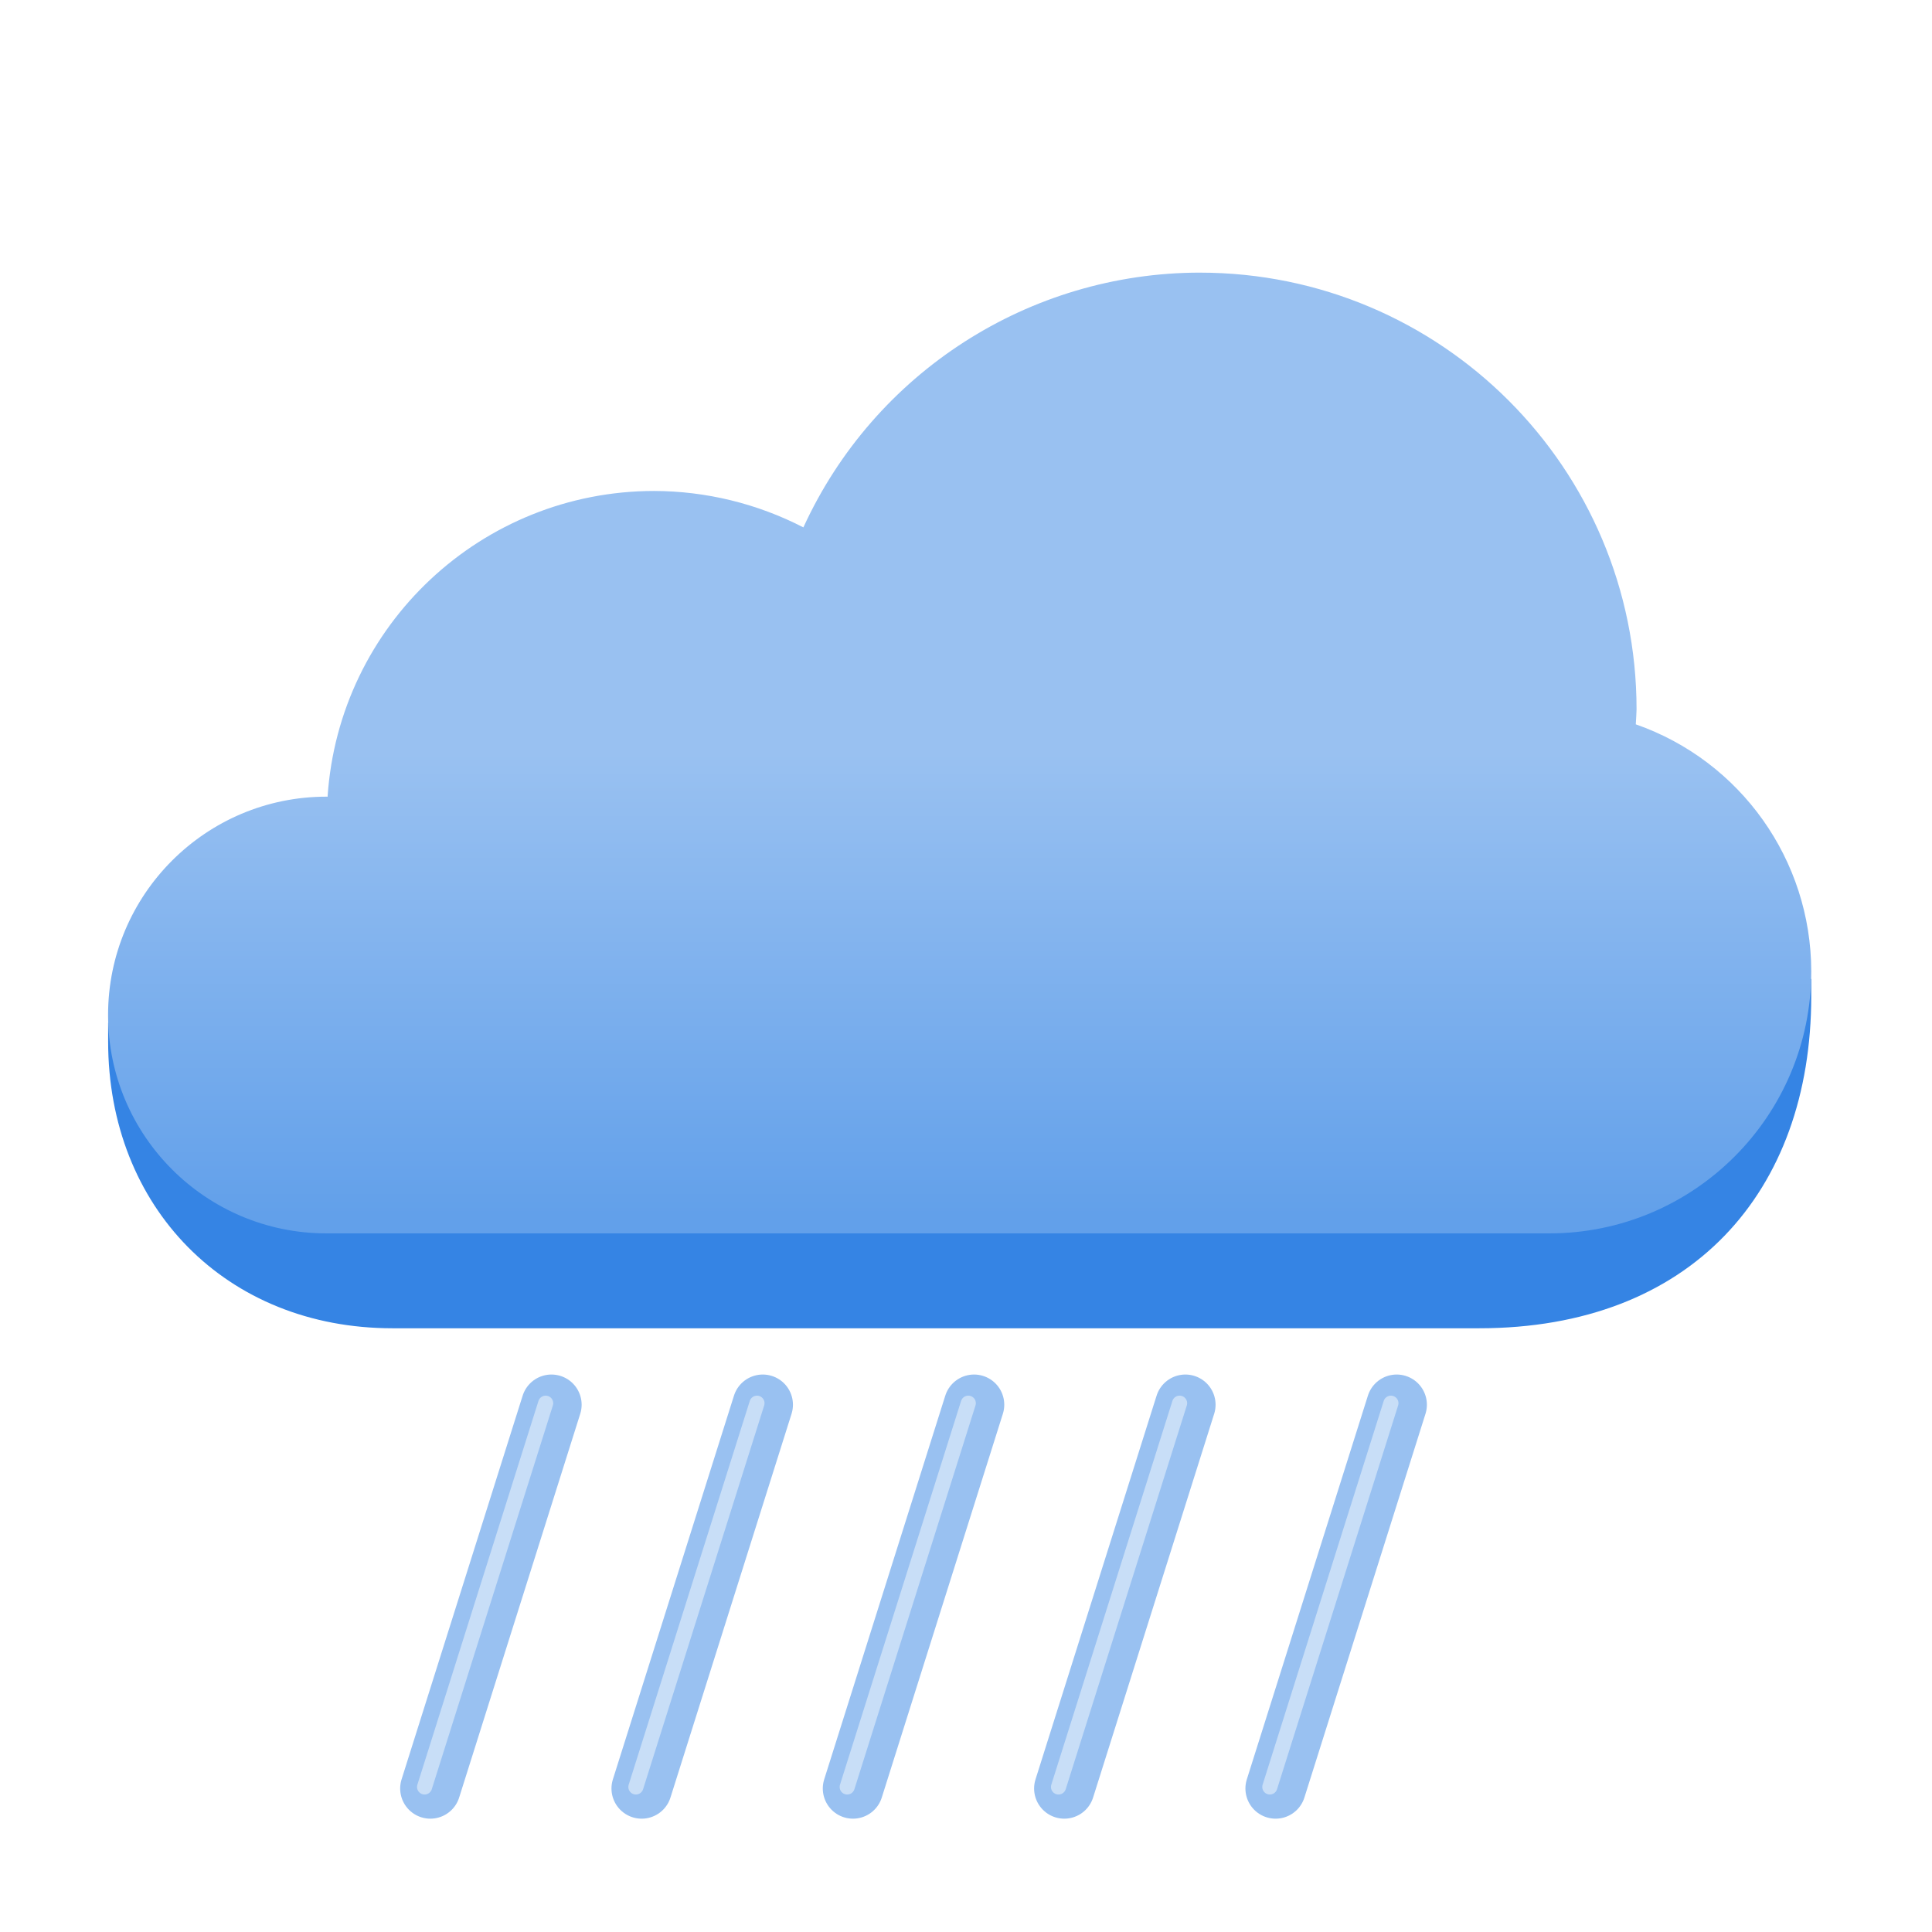
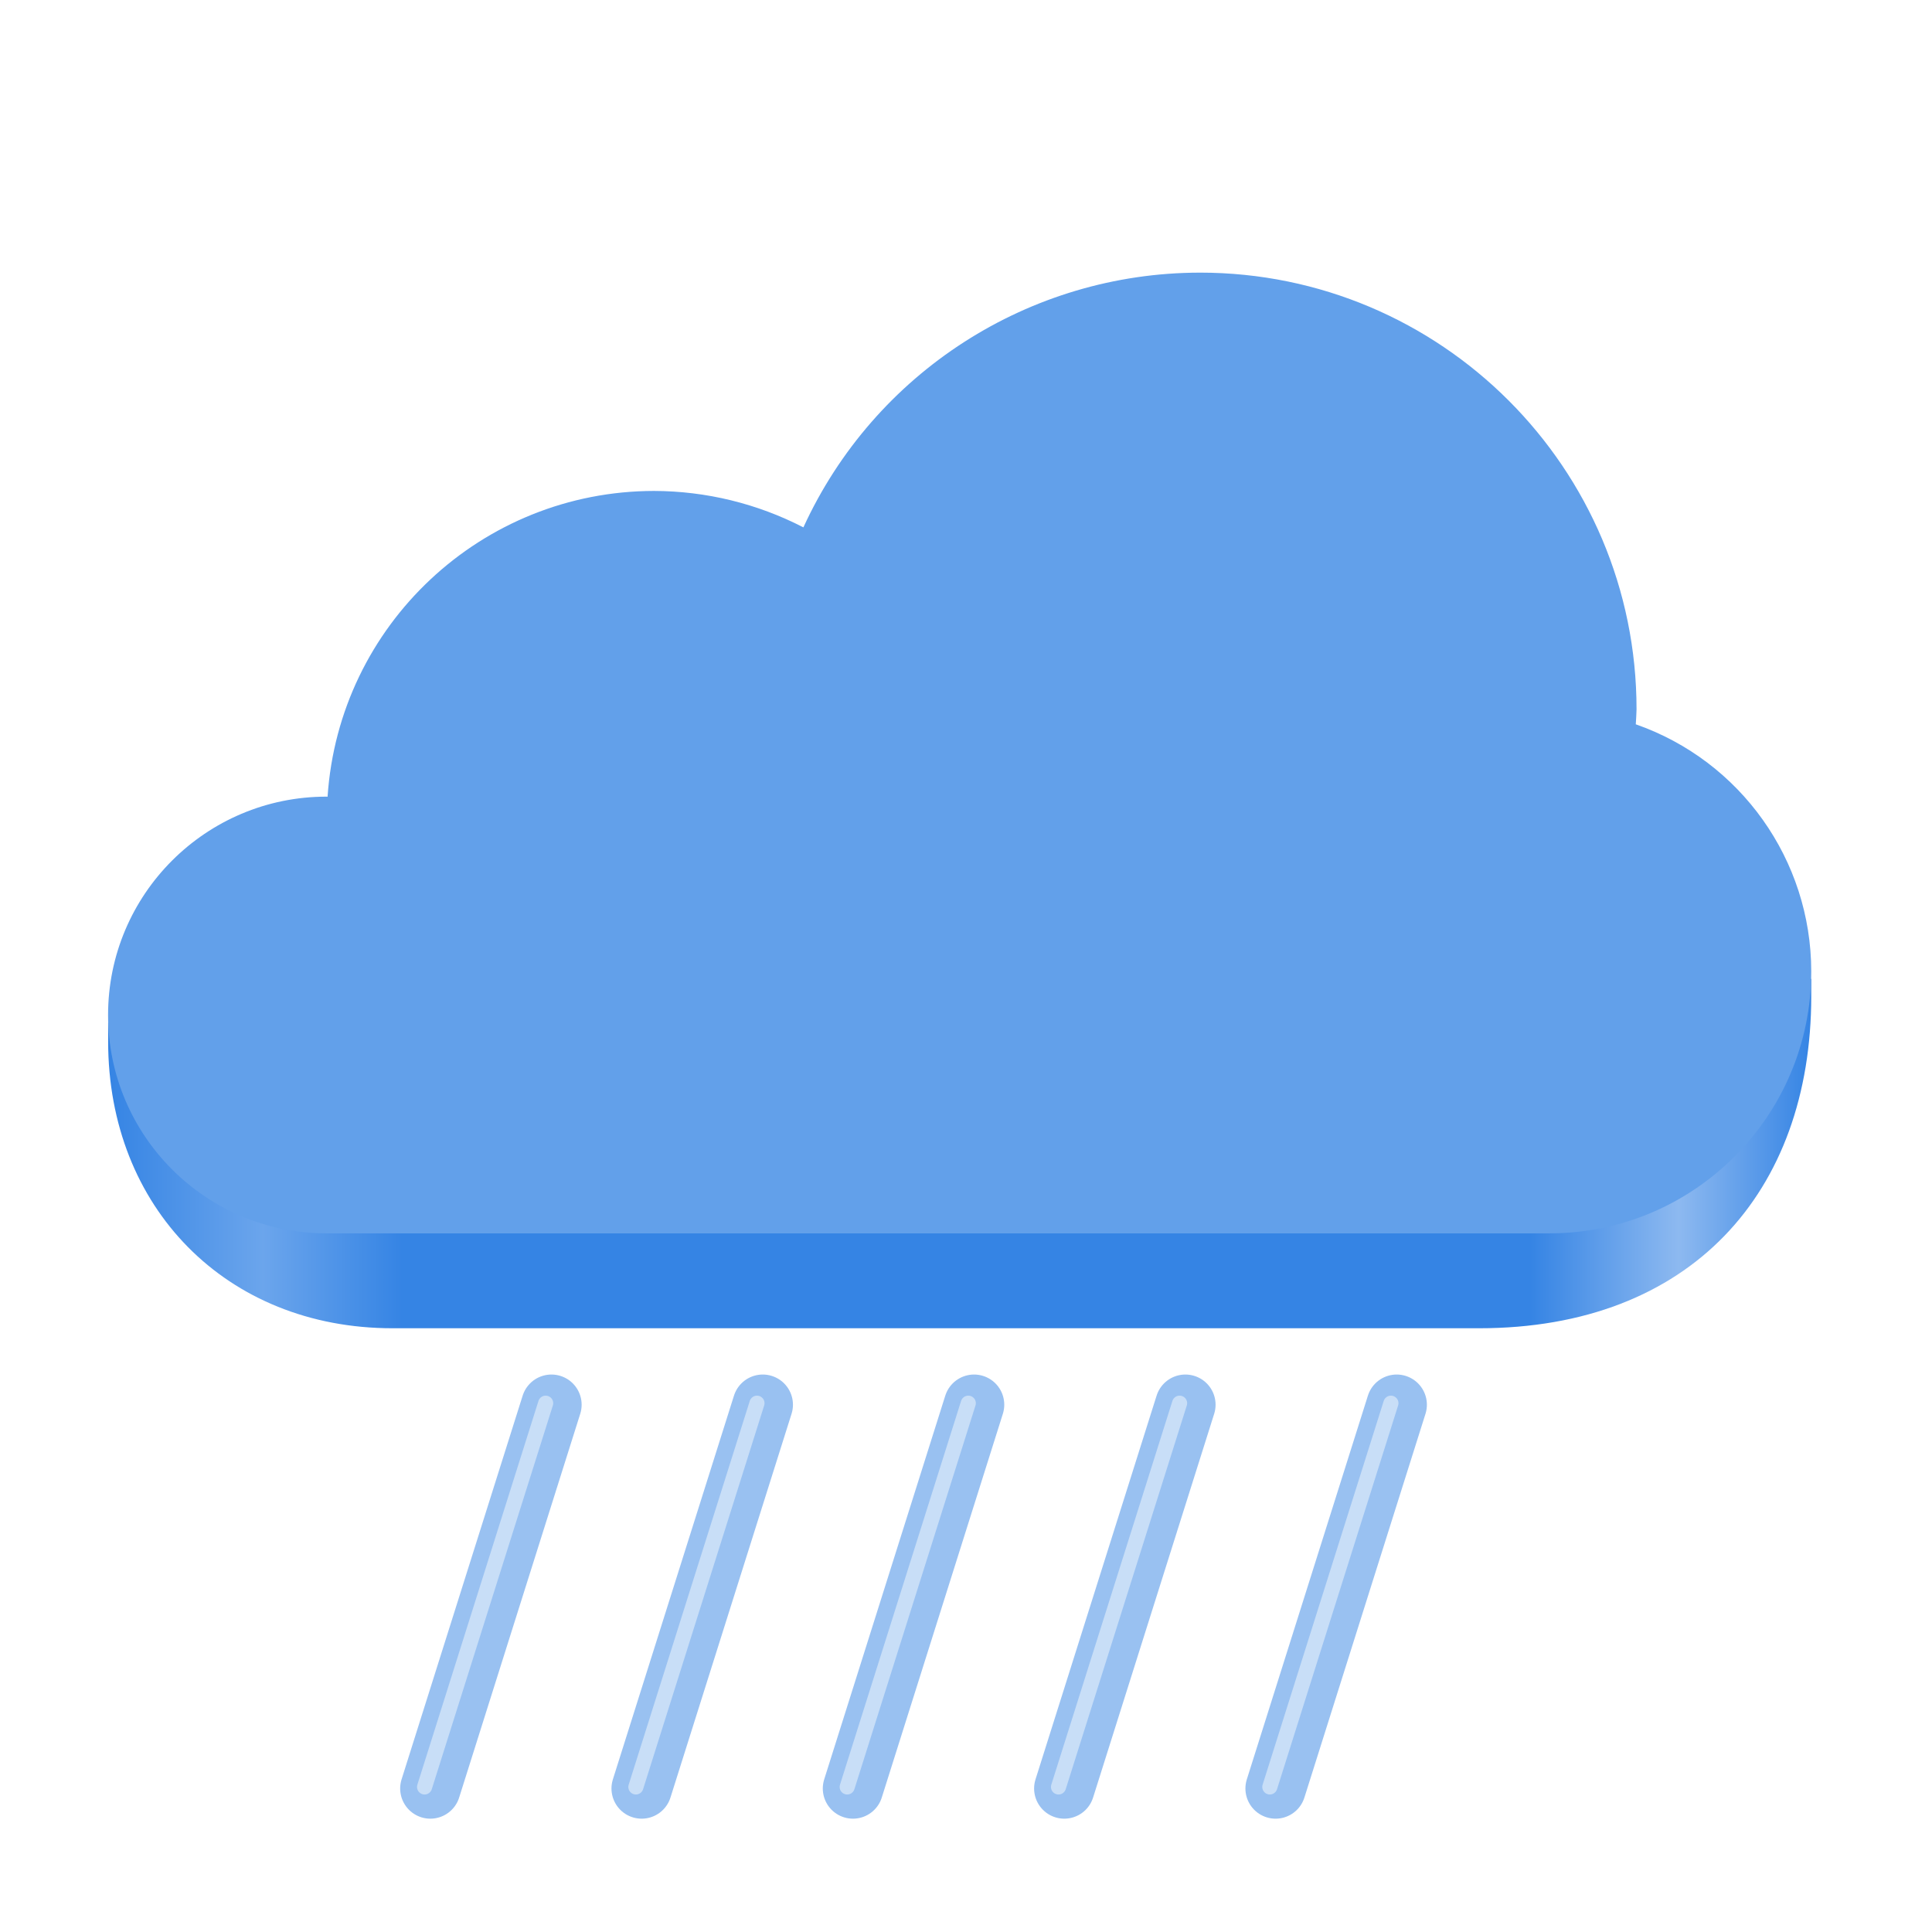
- <svg xmlns="http://www.w3.org/2000/svg" height="128px" viewBox="0 0 128 128" width="128px">
-   <linearGradient id="a" gradientUnits="userSpaceOnUse" x1="-16.419" x2="-16.419" y1="80.502" y2="49.888">
-     <stop offset="0" stop-color="#62a0ea" />
-     <stop offset="1" stop-color="#99c1f1" />
-   </linearGradient>
+ <svg xmlns="http://www.w3.org/2000/svg" xmlns:xlink="http://www.w3.org/1999/xlink" height="128" width="128">
+   <defs>
+     <linearGradient id="a">
+       <stop offset="0" stop-color="#3584e4" />
+       <stop offset=".091" stop-color="#6ba5ec" />
+       <stop offset=".173" stop-color="#3584e4" />
+       <stop offset=".835" stop-color="#3584e4" />
+       <stop offset=".922" stop-color="#8db9f0" />
+       <stop offset="1" stop-color="#3584e4" />
+     </linearGradient>
+     <linearGradient xlink:href="#a" id="b" x1="7.164" y1="56.174" x2="120" y2="56.174" gradientUnits="userSpaceOnUse" />
+   </defs>
  <g fill="none" stroke-linecap="round">
-     <path d="m 28.512 118.492 l 8.023 -25.426" stroke="#99c1f1" stroke-width="4" />
-     <path d="m 28.129 118.391 l 8.023 -25.426" stroke="#c8def7" />
-     <path d="m 42.512 118.492 l 8.023 -25.426" stroke="#99c1f1" stroke-width="4" />
-     <path d="m 42.129 118.391 l 8.023 -25.426" stroke="#c8def7" />
-     <path d="m 56.512 118.492 l 8.023 -25.426" stroke="#99c1f1" stroke-width="4" />
-     <path d="m 56.129 118.391 l 8.023 -25.426" stroke="#c8def7" />
-     <path d="m 70.512 118.492 l 8.023 -25.426" stroke="#99c1f1" stroke-width="4" />
-     <path d="m 70.129 118.391 l 8.023 -25.426" stroke="#c8def7" />
-     <path d="m 84.512 118.492 l 8.023 -25.426" stroke="#99c1f1" stroke-width="4" />
-     <path d="m 84.129 118.391 l 8.023 -25.426" stroke="#c8def7" />
+     <path d="M28.512 118.492l8.023-25.426" stroke="#99c1f1" stroke-width="4" />
+     <path d="M28.129 118.39l8.023-25.425" stroke="#c8def7" />
+     <path d="M42.512 118.492l8.023-25.426" stroke="#99c1f1" stroke-width="4" />
+     <path d="M42.129 118.39l8.023-25.425" stroke="#c8def7" />
+     <path d="M56.512 118.492l8.023-25.426" stroke="#99c1f1" stroke-width="4" />
+     <path d="M56.129 118.39l8.023-25.425" stroke="#c8def7" />
+     <path d="M70.512 118.492l8.023-25.426" stroke="#99c1f1" stroke-width="4" />
+     <path d="M70.129 118.39l8.023-25.425" stroke="#c8def7" />
+     <path d="M84.512 118.492l8.023-25.426" stroke="#99c1f1" stroke-width="4" />
+     <path d="M84.129 118.39l8.023-25.425" stroke="#c8def7" />
  </g>
-   <path d="m 79.492 24.348 c -11.301 0.012 -21.559 6.605 -26.266 16.879 c -3.062 -1.578 -6.453 -2.406 -9.898 -2.414 c -11.414 0.016 -20.867 8.867 -21.625 20.258 c -0.023 0 -0.051 0 -0.074 -0.004 c -5.93 0 -11.02 3.574 -13.254 8.68 h -1.211 v 1.254 c 0 11 7.836 19 18.836 19 h 72 c 14 0 22 -9 22 -22 v -1.145 h -1.023 c -1.754 -4.949 -5.648 -8.84 -10.602 -10.582 c 0.023 -0.328 0.039 -0.66 0.051 -0.992 c 0 -15.98 -12.953 -28.934 -28.934 -28.934 z m 0 0" fill="#3584e4" />
-   <path d="m 79.492 18.062 c -11.301 0.012 -21.559 6.605 -26.266 16.879 c -3.062 -1.578 -6.453 -2.406 -9.898 -2.414 c -11.414 0.012 -20.867 8.867 -21.625 20.258 c -0.023 -0.004 -0.051 -0.004 -0.074 -0.004 c -7.988 0 -14.469 6.477 -14.469 14.465 c 0 7.992 6.48 14.469 14.469 14.469 h 81.012 c 9.586 0 17.359 -7.773 17.359 -17.359 c -0.008 -7.371 -4.668 -13.934 -11.625 -16.367 c 0.023 -0.332 0.039 -0.664 0.051 -0.992 c 0 -15.98 -12.953 -28.934 -28.934 -28.934 z m 0 0" fill="url(#a)" />
+   <path d="M79.492 24.348a28.926 28.926 0 00-26.265 16.879 21.711 21.711 0 00-9.899-2.414c-11.414.015-20.867 8.867-21.625 20.257-.023 0-.05 0-.074-.004-5.93 0-11.02 3.575-13.254 8.68h-1.21V69C7.164 80 15 88 26 88h72c14 0 22-9 22-22v-1.145h-1.023a17.36 17.36 0 00-10.602-10.582c.023-.328.04-.66.05-.992 0-15.98-12.952-28.933-28.933-28.933zm0 0" fill="url(#b)" />
+   <path d="M79.492 18.063A28.926 28.926 0 0053.227 34.94a21.711 21.711 0 00-9.899-2.414c-11.414.012-20.867 8.868-21.625 20.258-.023-.004-.05-.004-.074-.004-7.988 0-14.469 6.477-14.469 14.465 0 7.992 6.48 14.469 14.469 14.469h81.012c9.586 0 17.359-7.774 17.359-17.36a17.358 17.358 0 00-11.625-16.367c.023-.332.04-.664.05-.992 0-15.98-12.952-28.933-28.933-28.933zm0 0" fill="#62a0ea" />
</svg>
